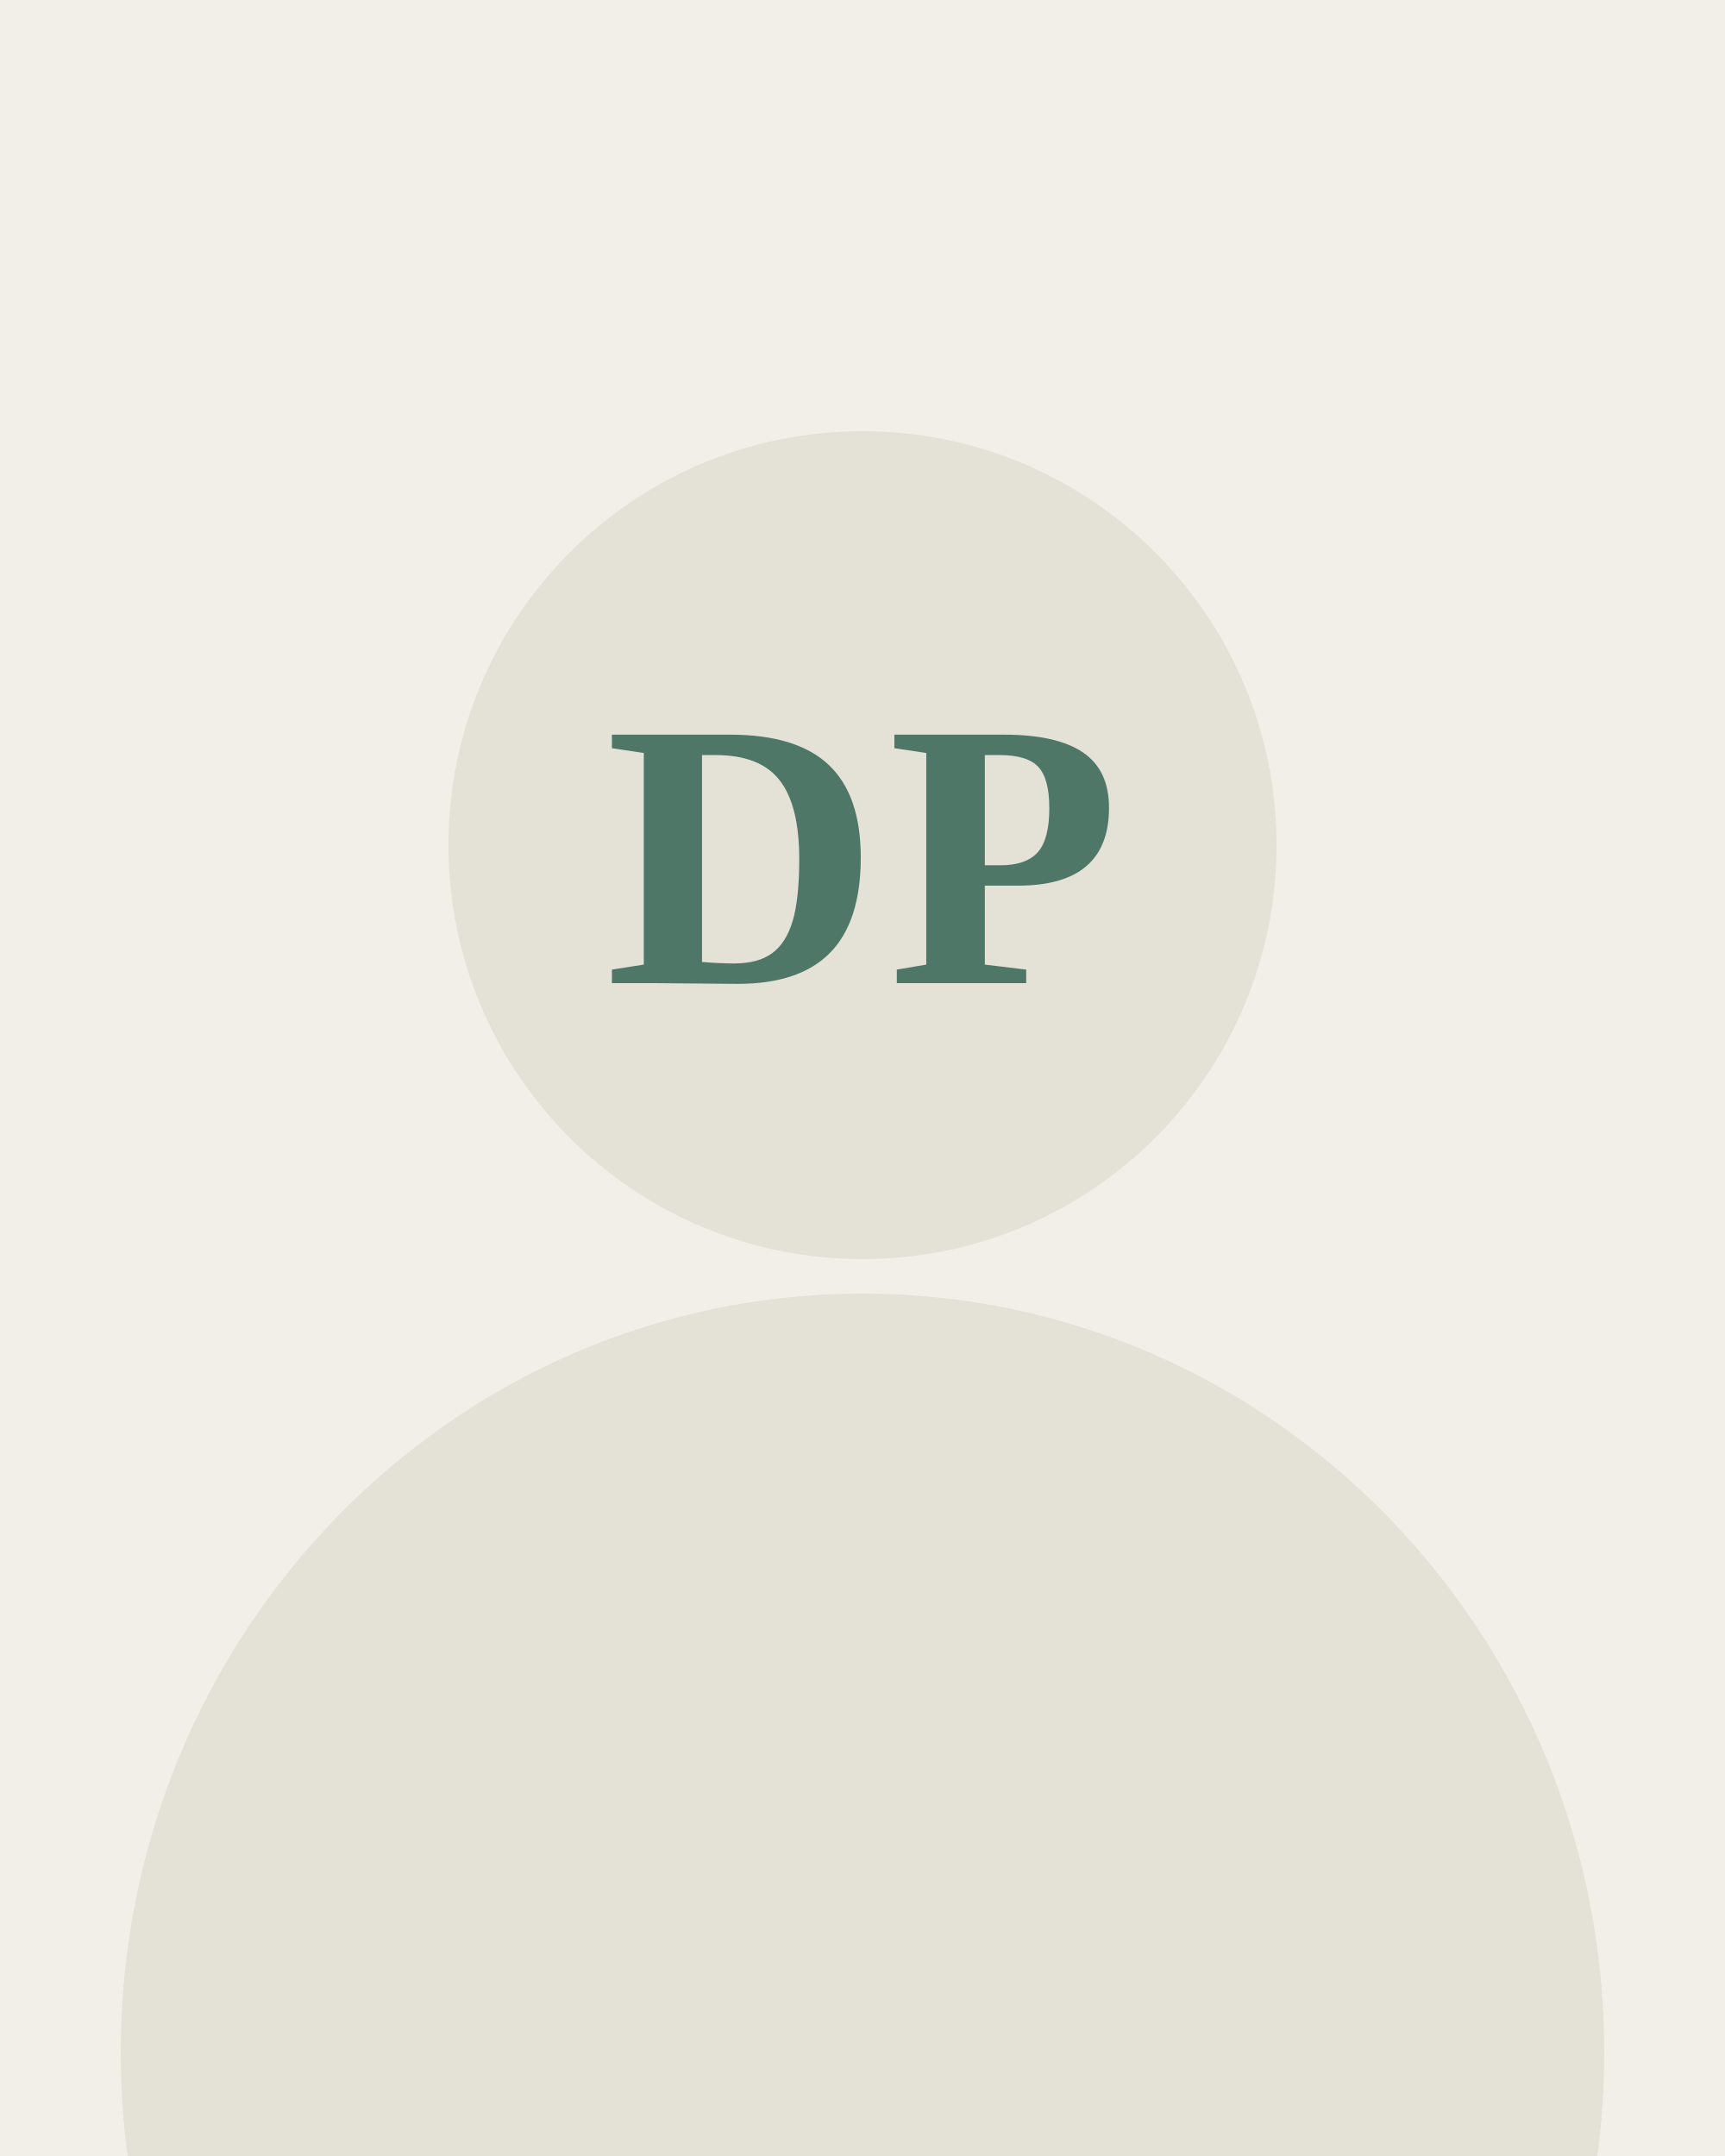
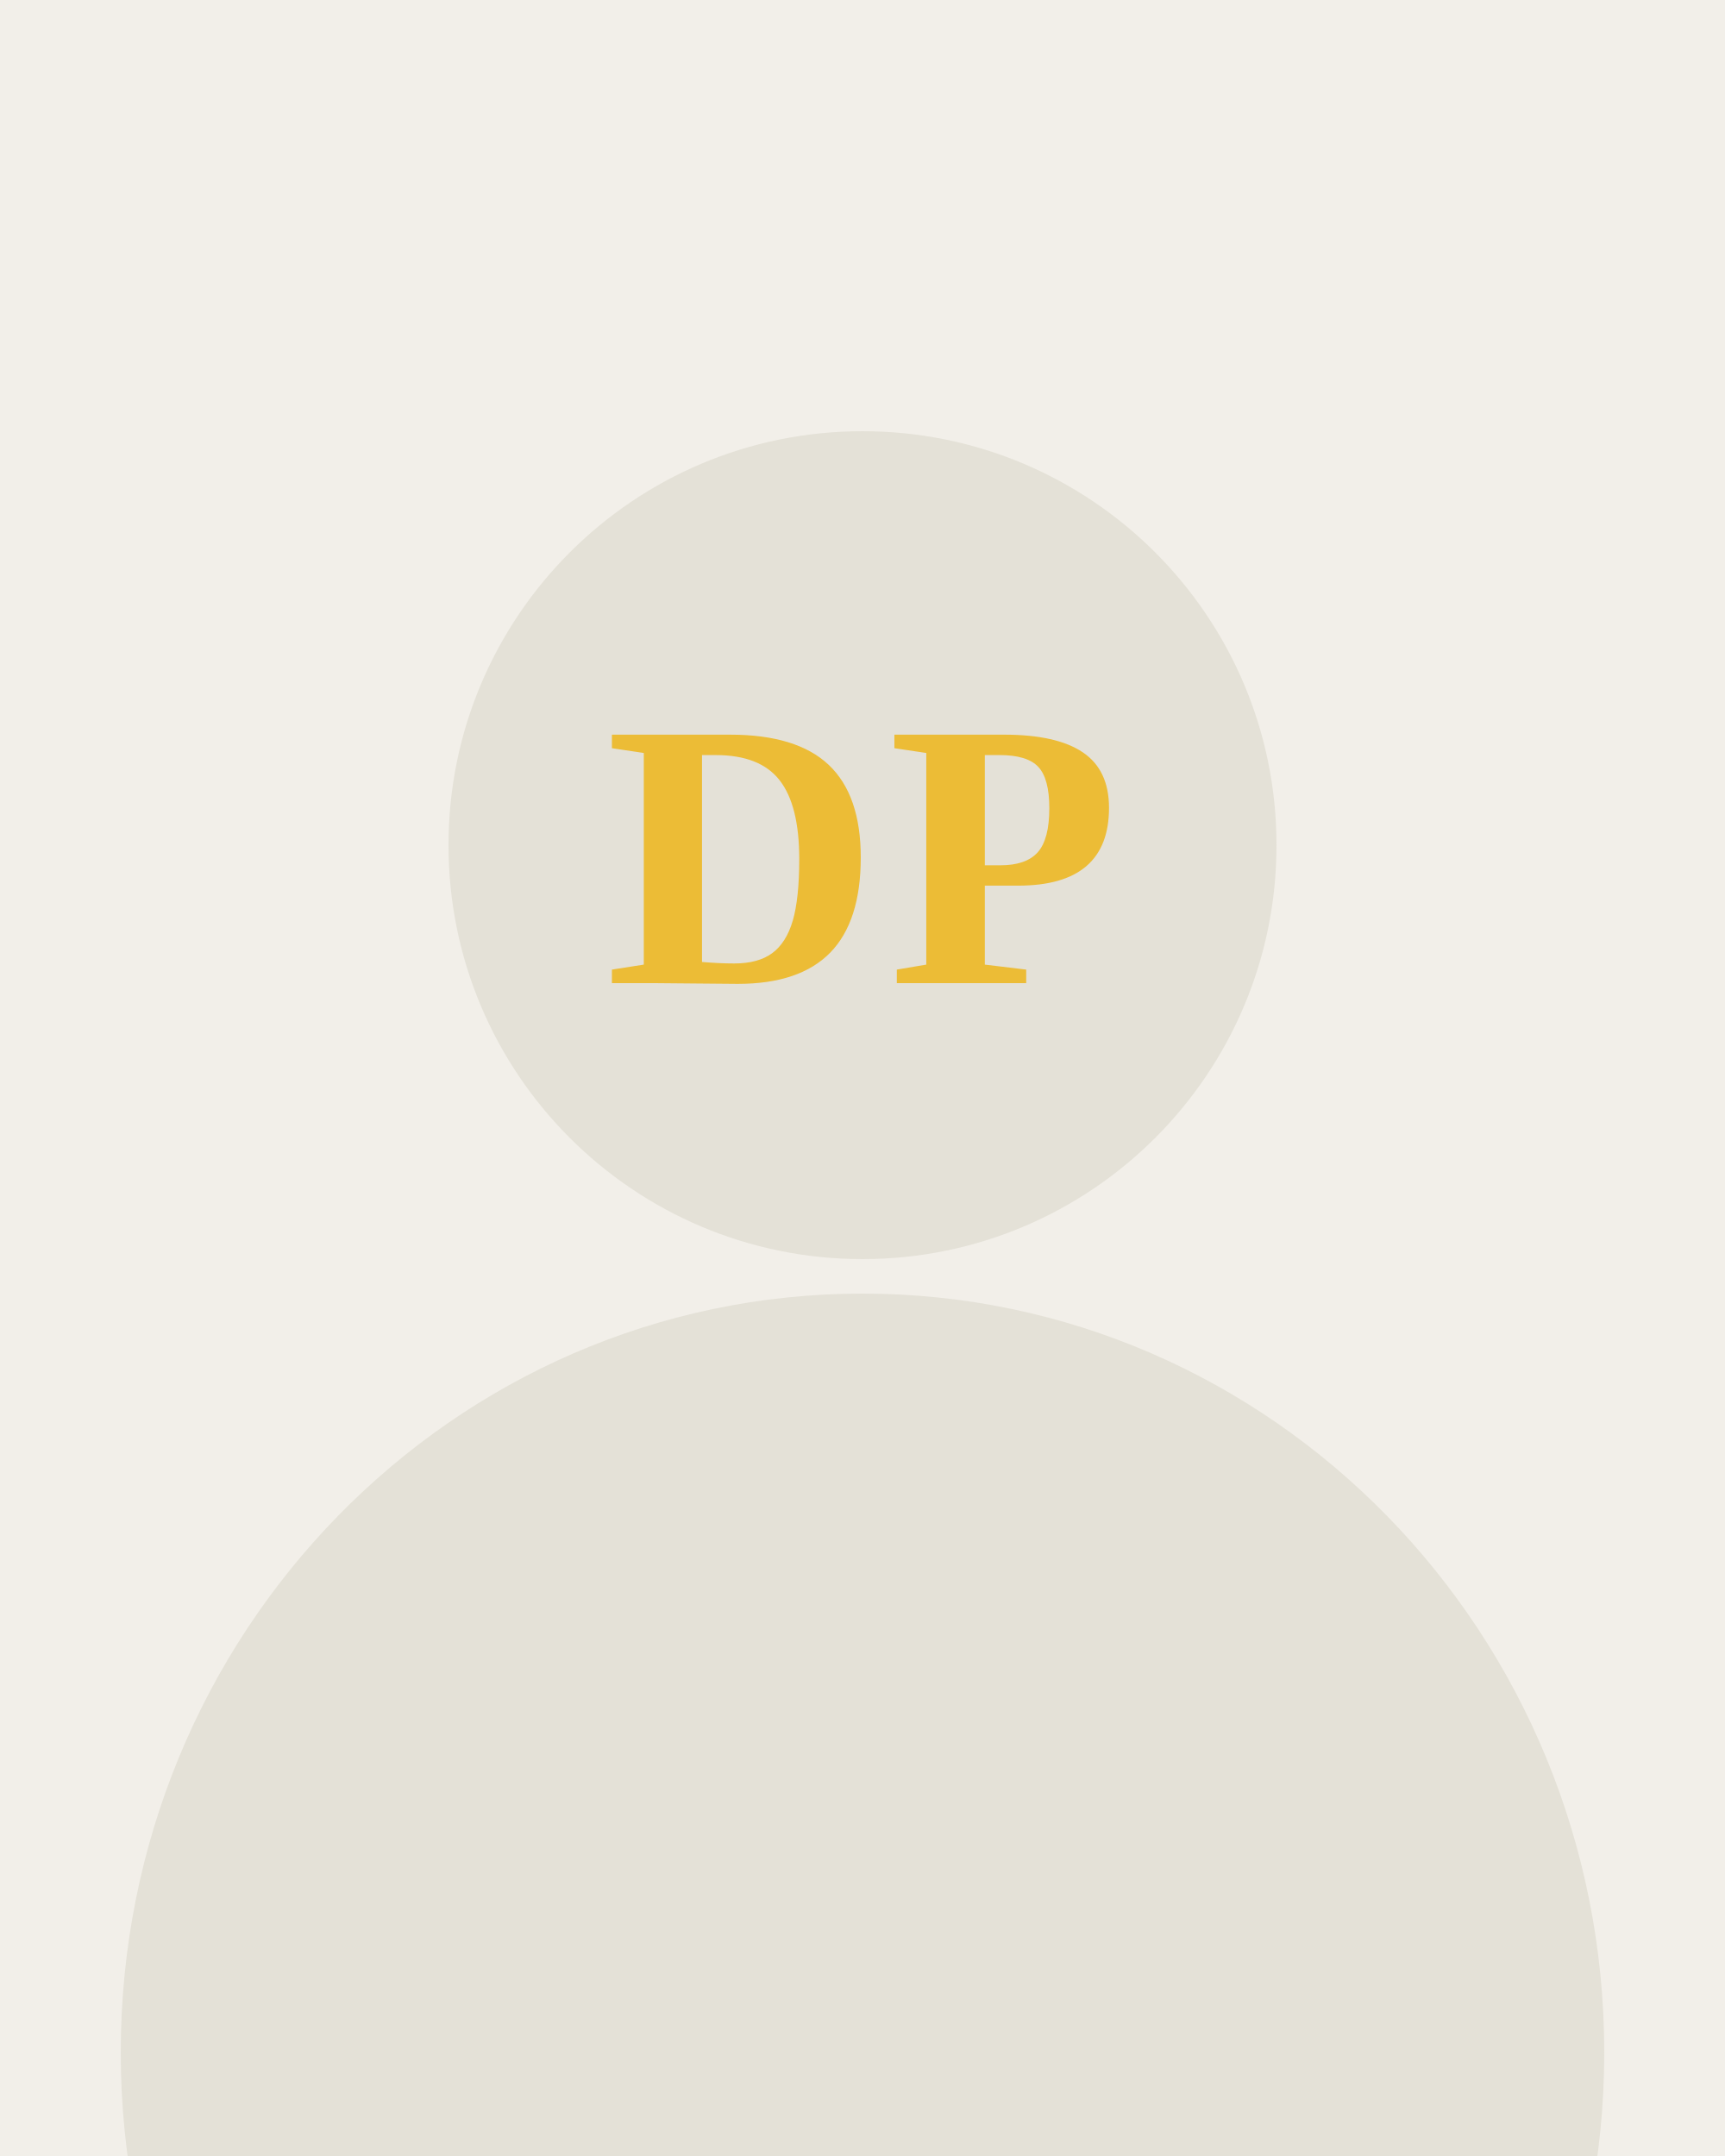
<svg xmlns="http://www.w3.org/2000/svg" viewBox="0 0 400 500" width="400" height="500" role="img" aria-label="Portrait placeholder">
  <rect width="400" height="500" fill="hsl(45 26% 93%)" />
  <circle cx="200" cy="196" r="96" fill="hsl(45 20% 87%)" />
  <ellipse cx="200" cy="476" rx="172" ry="176" fill="hsl(45 20% 87%)" />
-   <text x="200" y="228" font-family="Georgia, 'Times New Roman', serif" font-size="88" font-weight="600" fill="#3F6B5C" text-anchor="middle" letter-spacing="2" opacity="0.9">DP</text>
+   <text x="200" y="228" font-family="Georgia, 'Times New Roman', serif" font-size="88" font-weight="600" fill="#EDB825" text-anchor="middle" letter-spacing="2" opacity="0.9">DP</text>
</svg>
